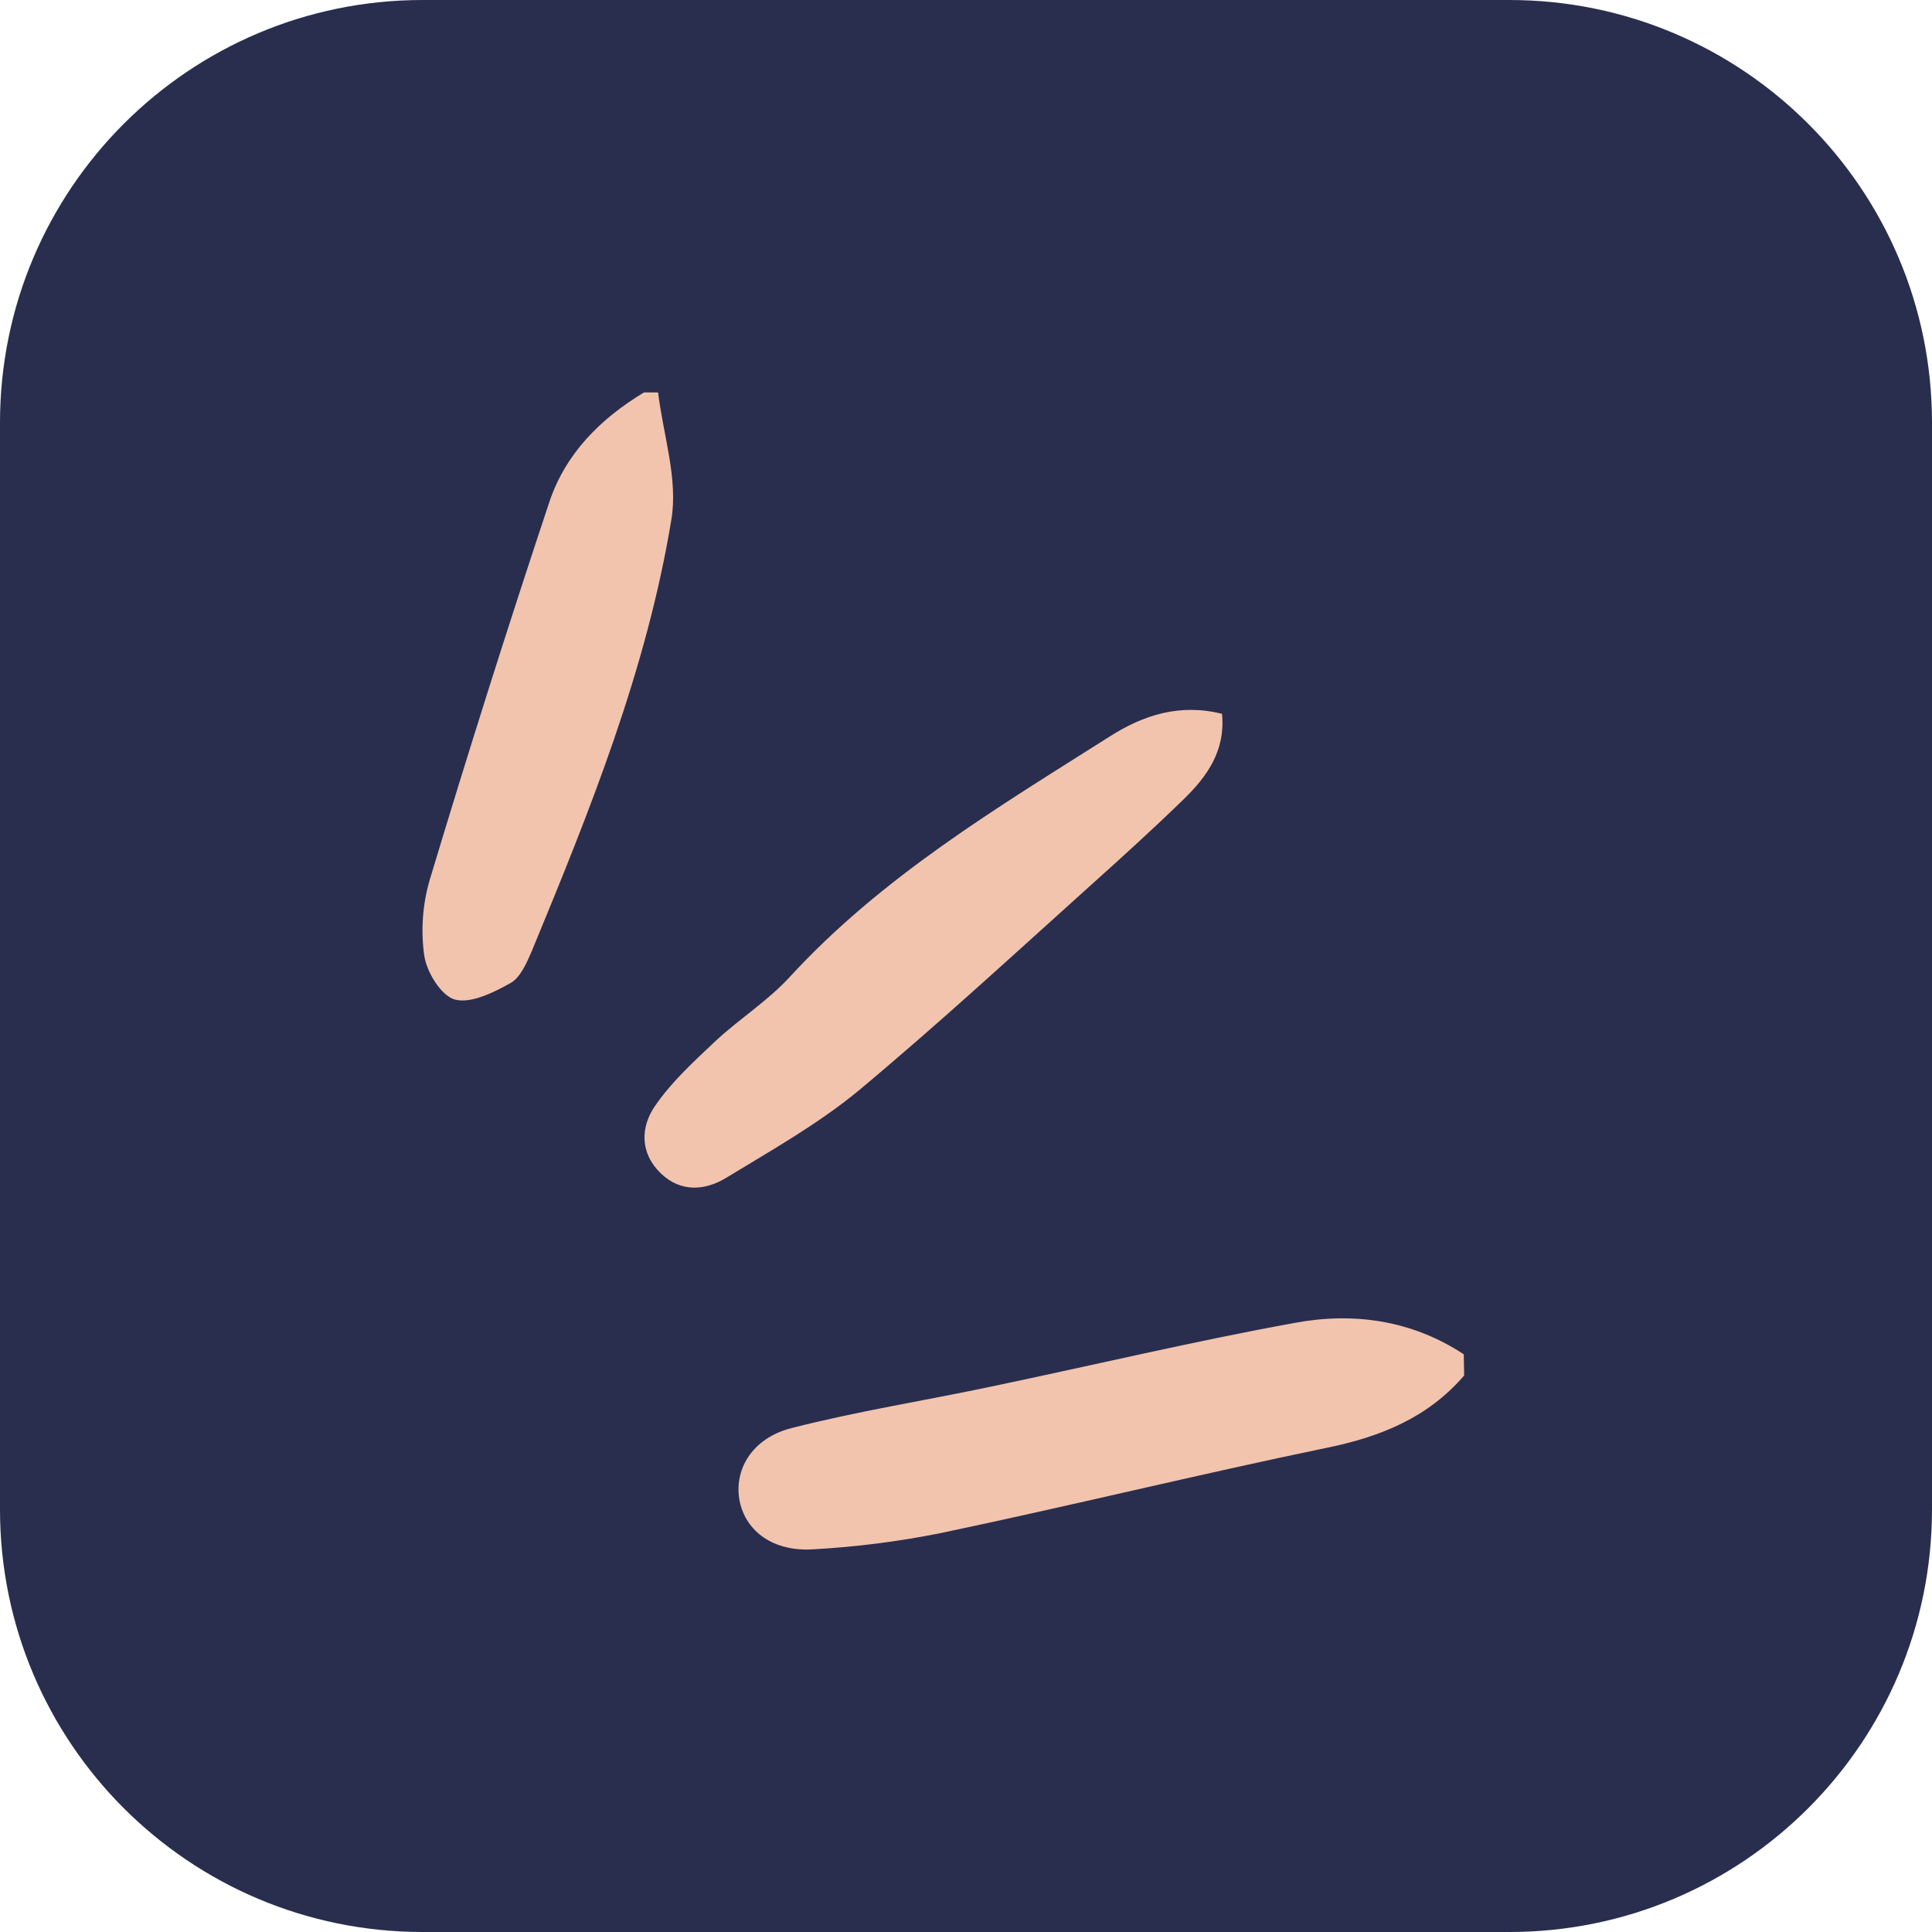
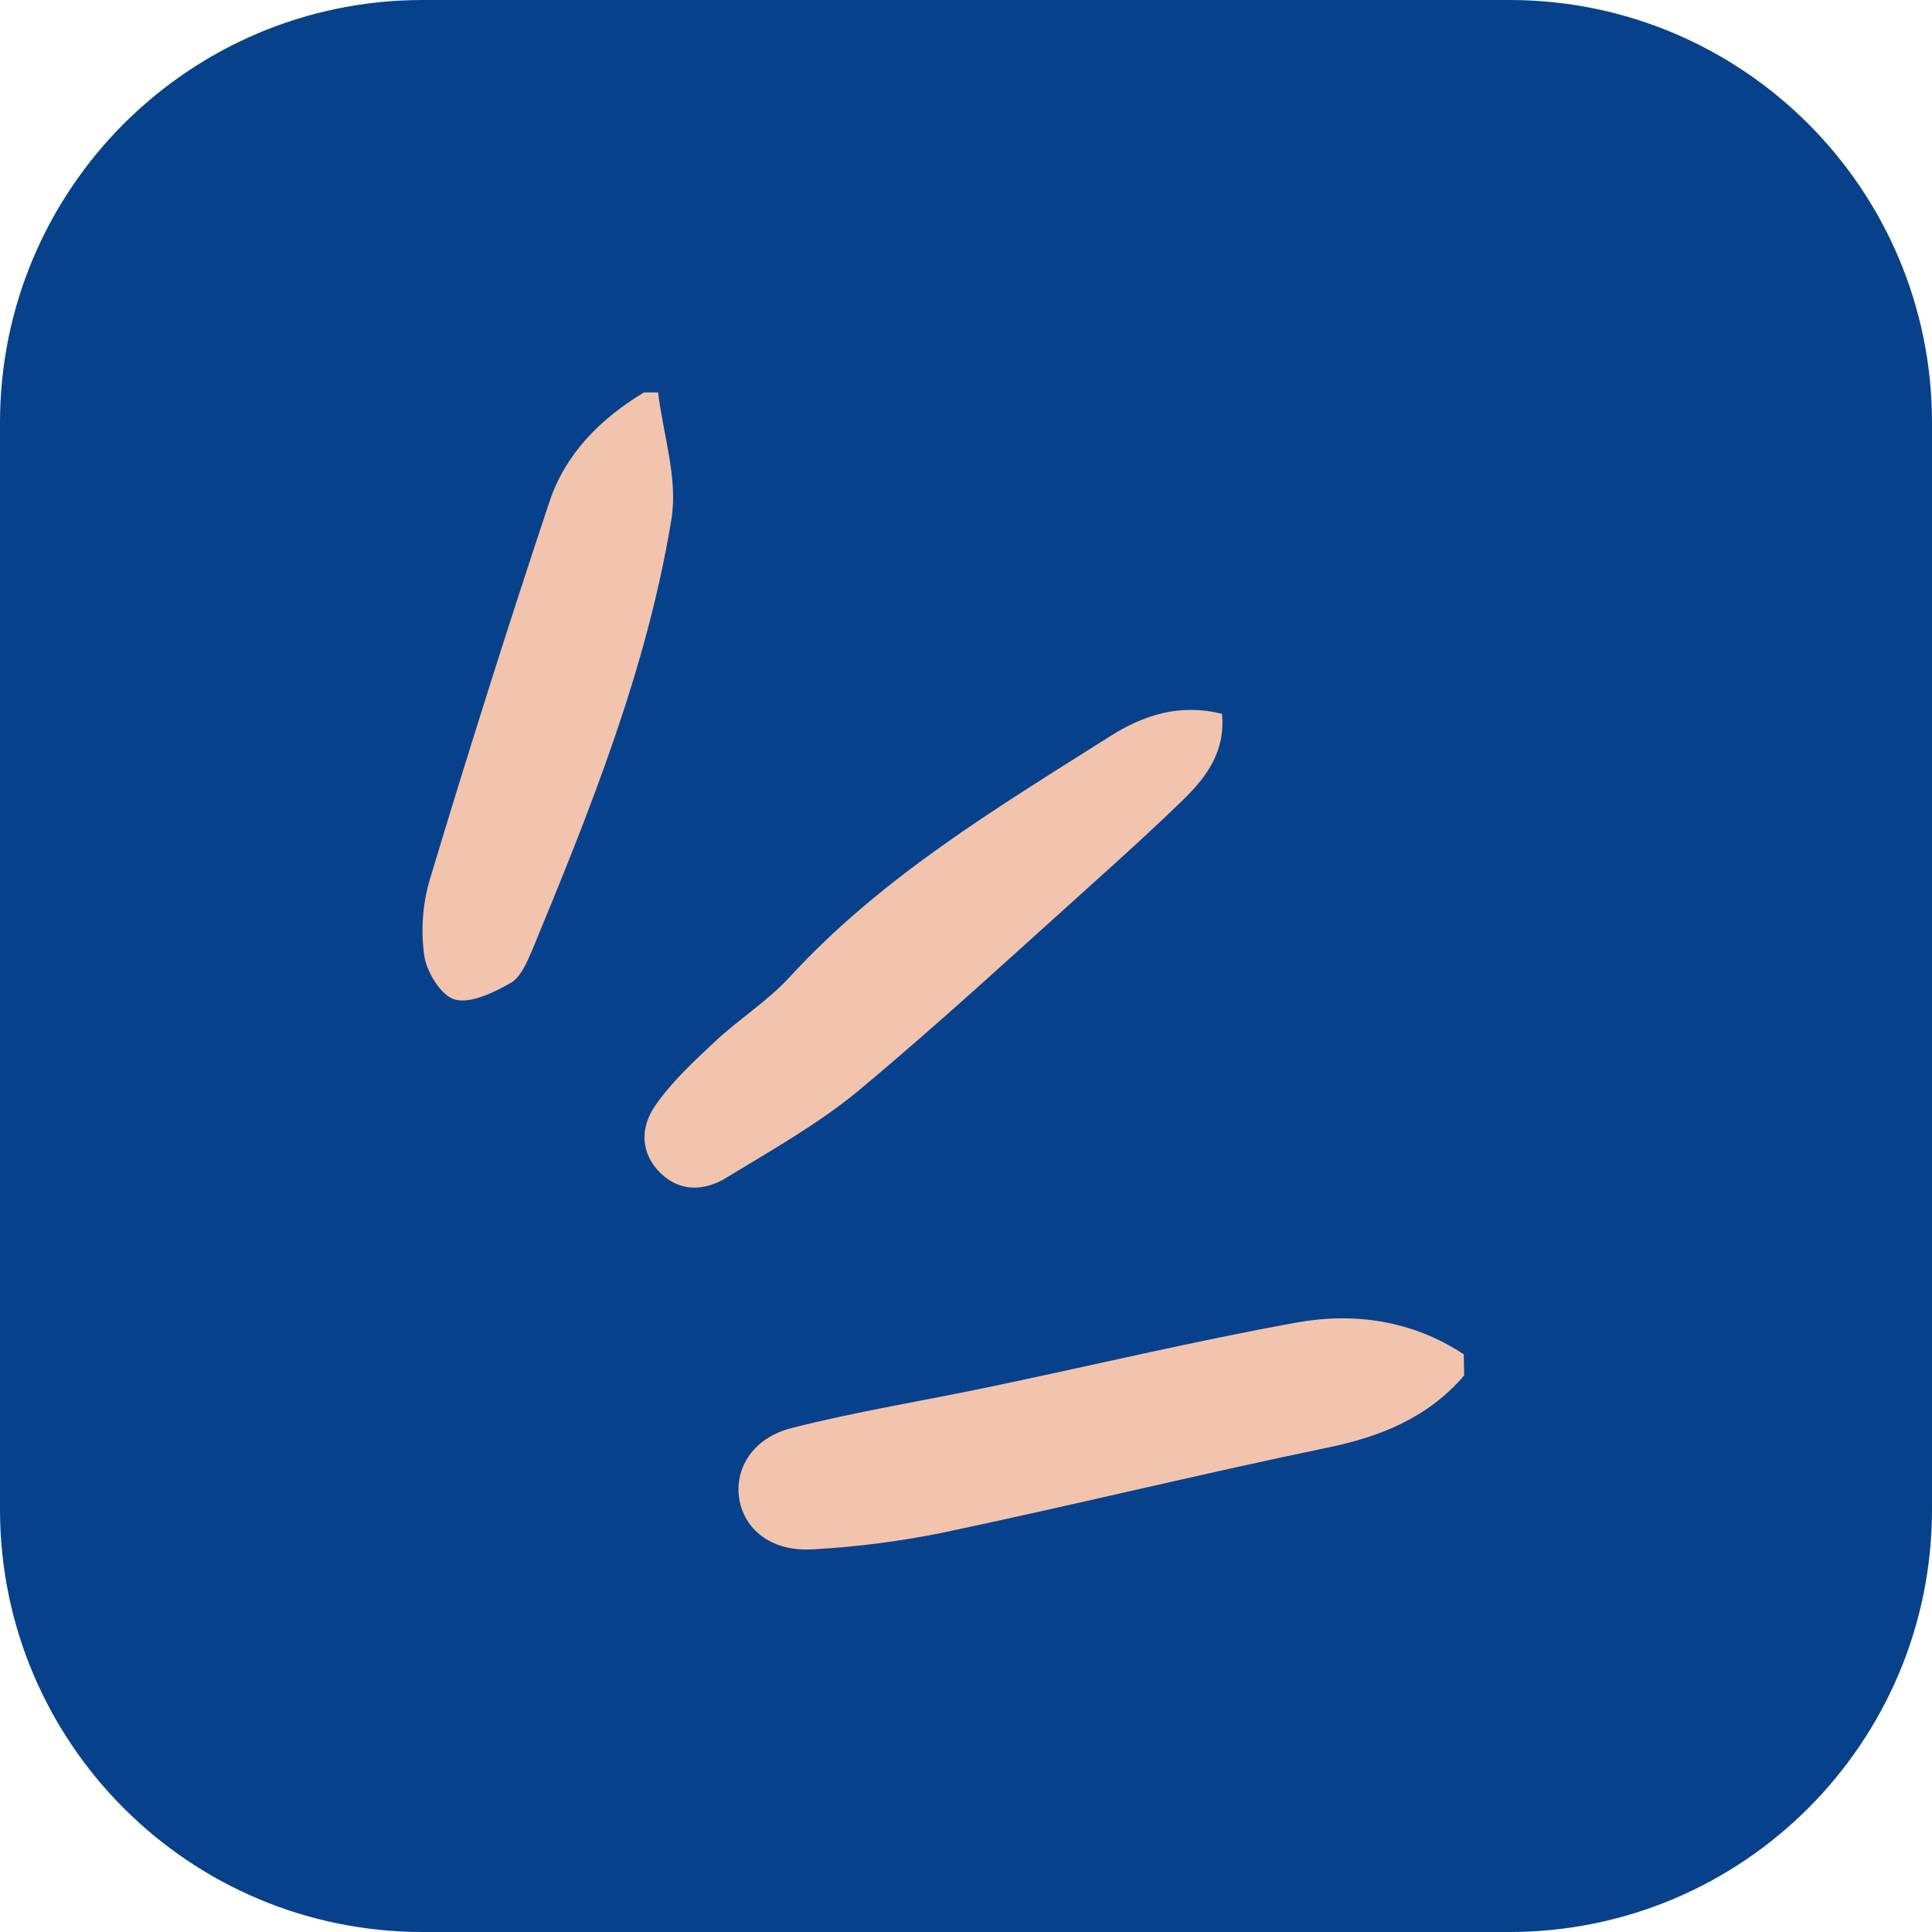
<svg xmlns="http://www.w3.org/2000/svg" viewBox="0 0 64 64">
-   <rect width="64" height="64" rx="14" fill="#292e4e" />
+   <rect width="64" height="64" rx="14" fill="#08418b" />
  <g transform="translate(14 13) scale(.13)" fill="#f2c4ae">
    <path d="M265.4,250.5c-9.2,10.7-21.2,15.6-34.9,18.4c-32.8,6.8-65.4,14.8-98.2,21.7c-10.9,2.2-21.9,3.6-32.9,4.2c-10.1,0.6-17-4.6-18.6-12.2c-1.6-7.9,3-16.1,13.2-18.7c16.8-4.3,34-7,51-10.6c25.8-5.4,51.4-11.5,77.2-16.2c15-2.8,29.9-0.7,43.1,8L265.4,250.5z M56.4,0c-11.1,6.7-20,15.6-24.1,27.9c-10.6,31.8-20.7,63.8-30.4,96c-1.9,6.3-2.4,13-1.5,19.5c0.6,4.3,4.3,10.3,7.8,11.3c4.1,1.1,9.9-1.8,14.2-4.2c2.5-1.4,4.1-5.1,5.4-8.1c14.8-35.8,29.3-71.7,35.6-110.1C65.1,22,61.3,10.8,60,0H56.4z M175.2,87.6c-28.9,18.3-58.2,35.8-81.7,61.4c-5.6,6.1-12.9,10.7-19,16.4c-5.4,5.1-11,10.2-15.2,16.3c-3.8,5.4-4,12.1,1.4,17.3c5.1,4.9,11.3,4.4,16.7,1.1c11.5-7,23.4-13.7,33.7-22.2c20.5-17.1,40.1-35.2,59.9-53c7.8-7,15.6-14.1,23.1-21.4c5.8-5.7,10.5-12.2,9.6-21.6C193,79.2,183.7,82.2,175.2,87.6z" />
  </g>
</svg>
